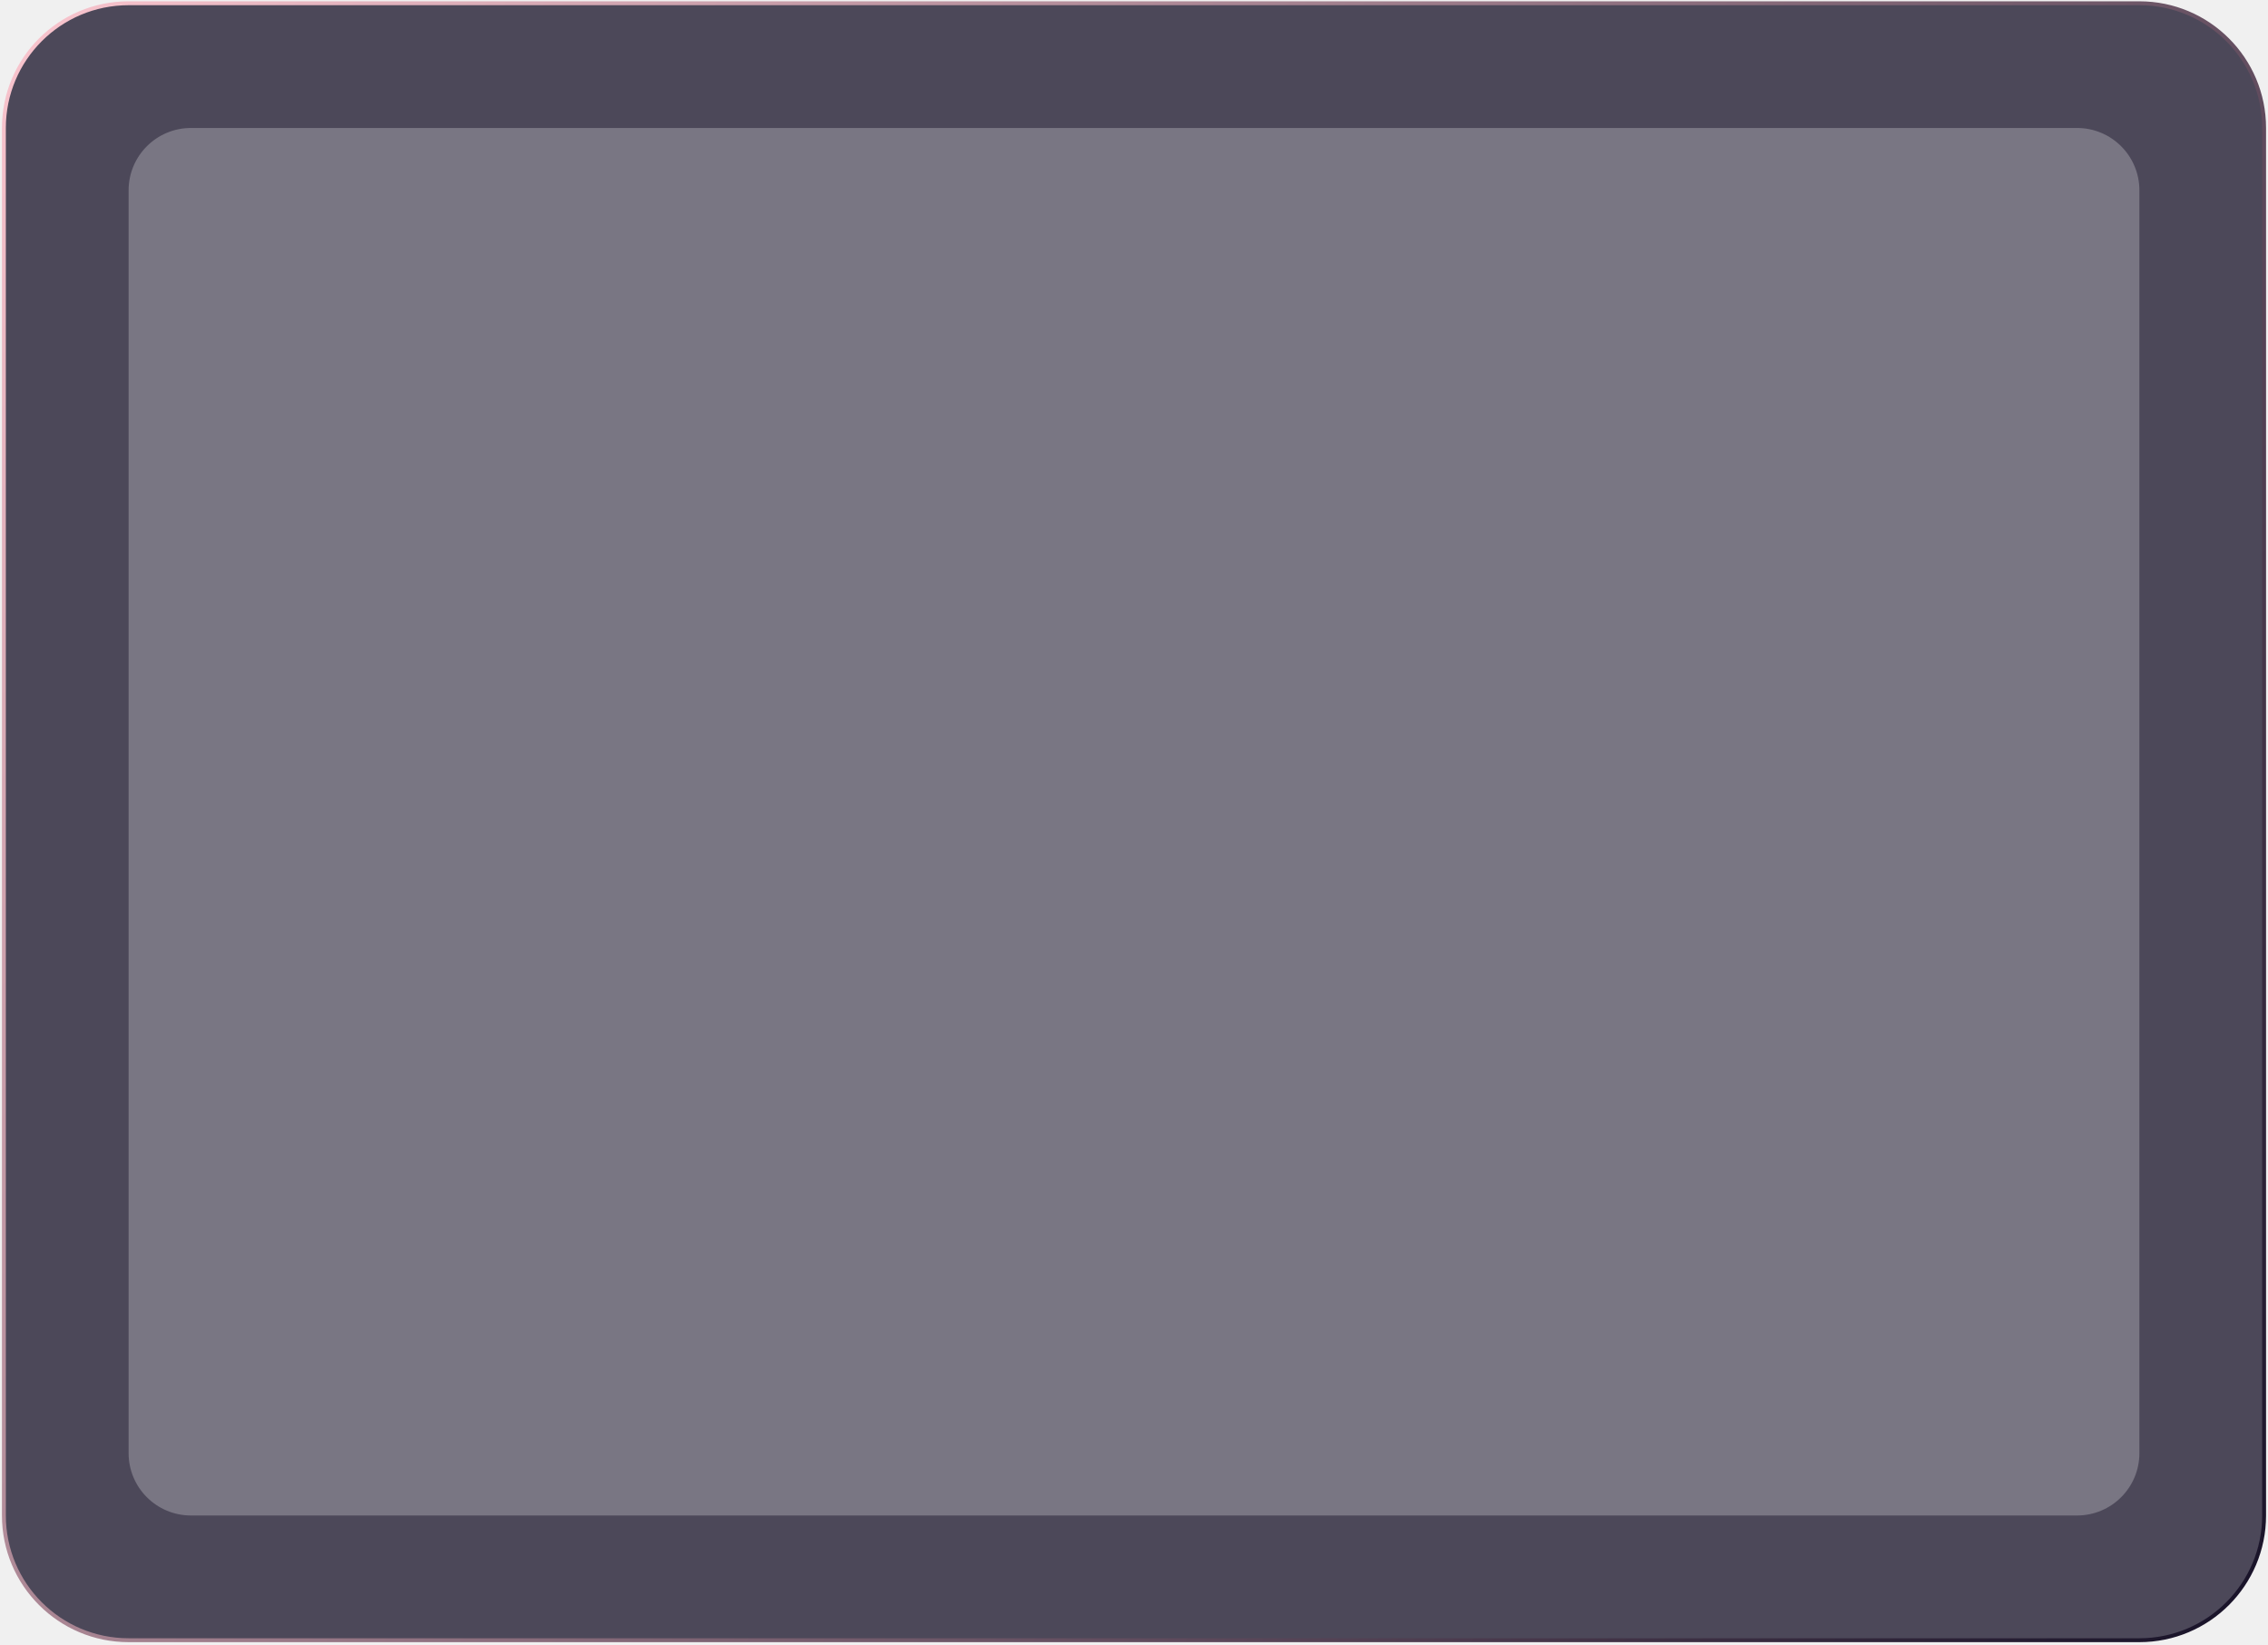
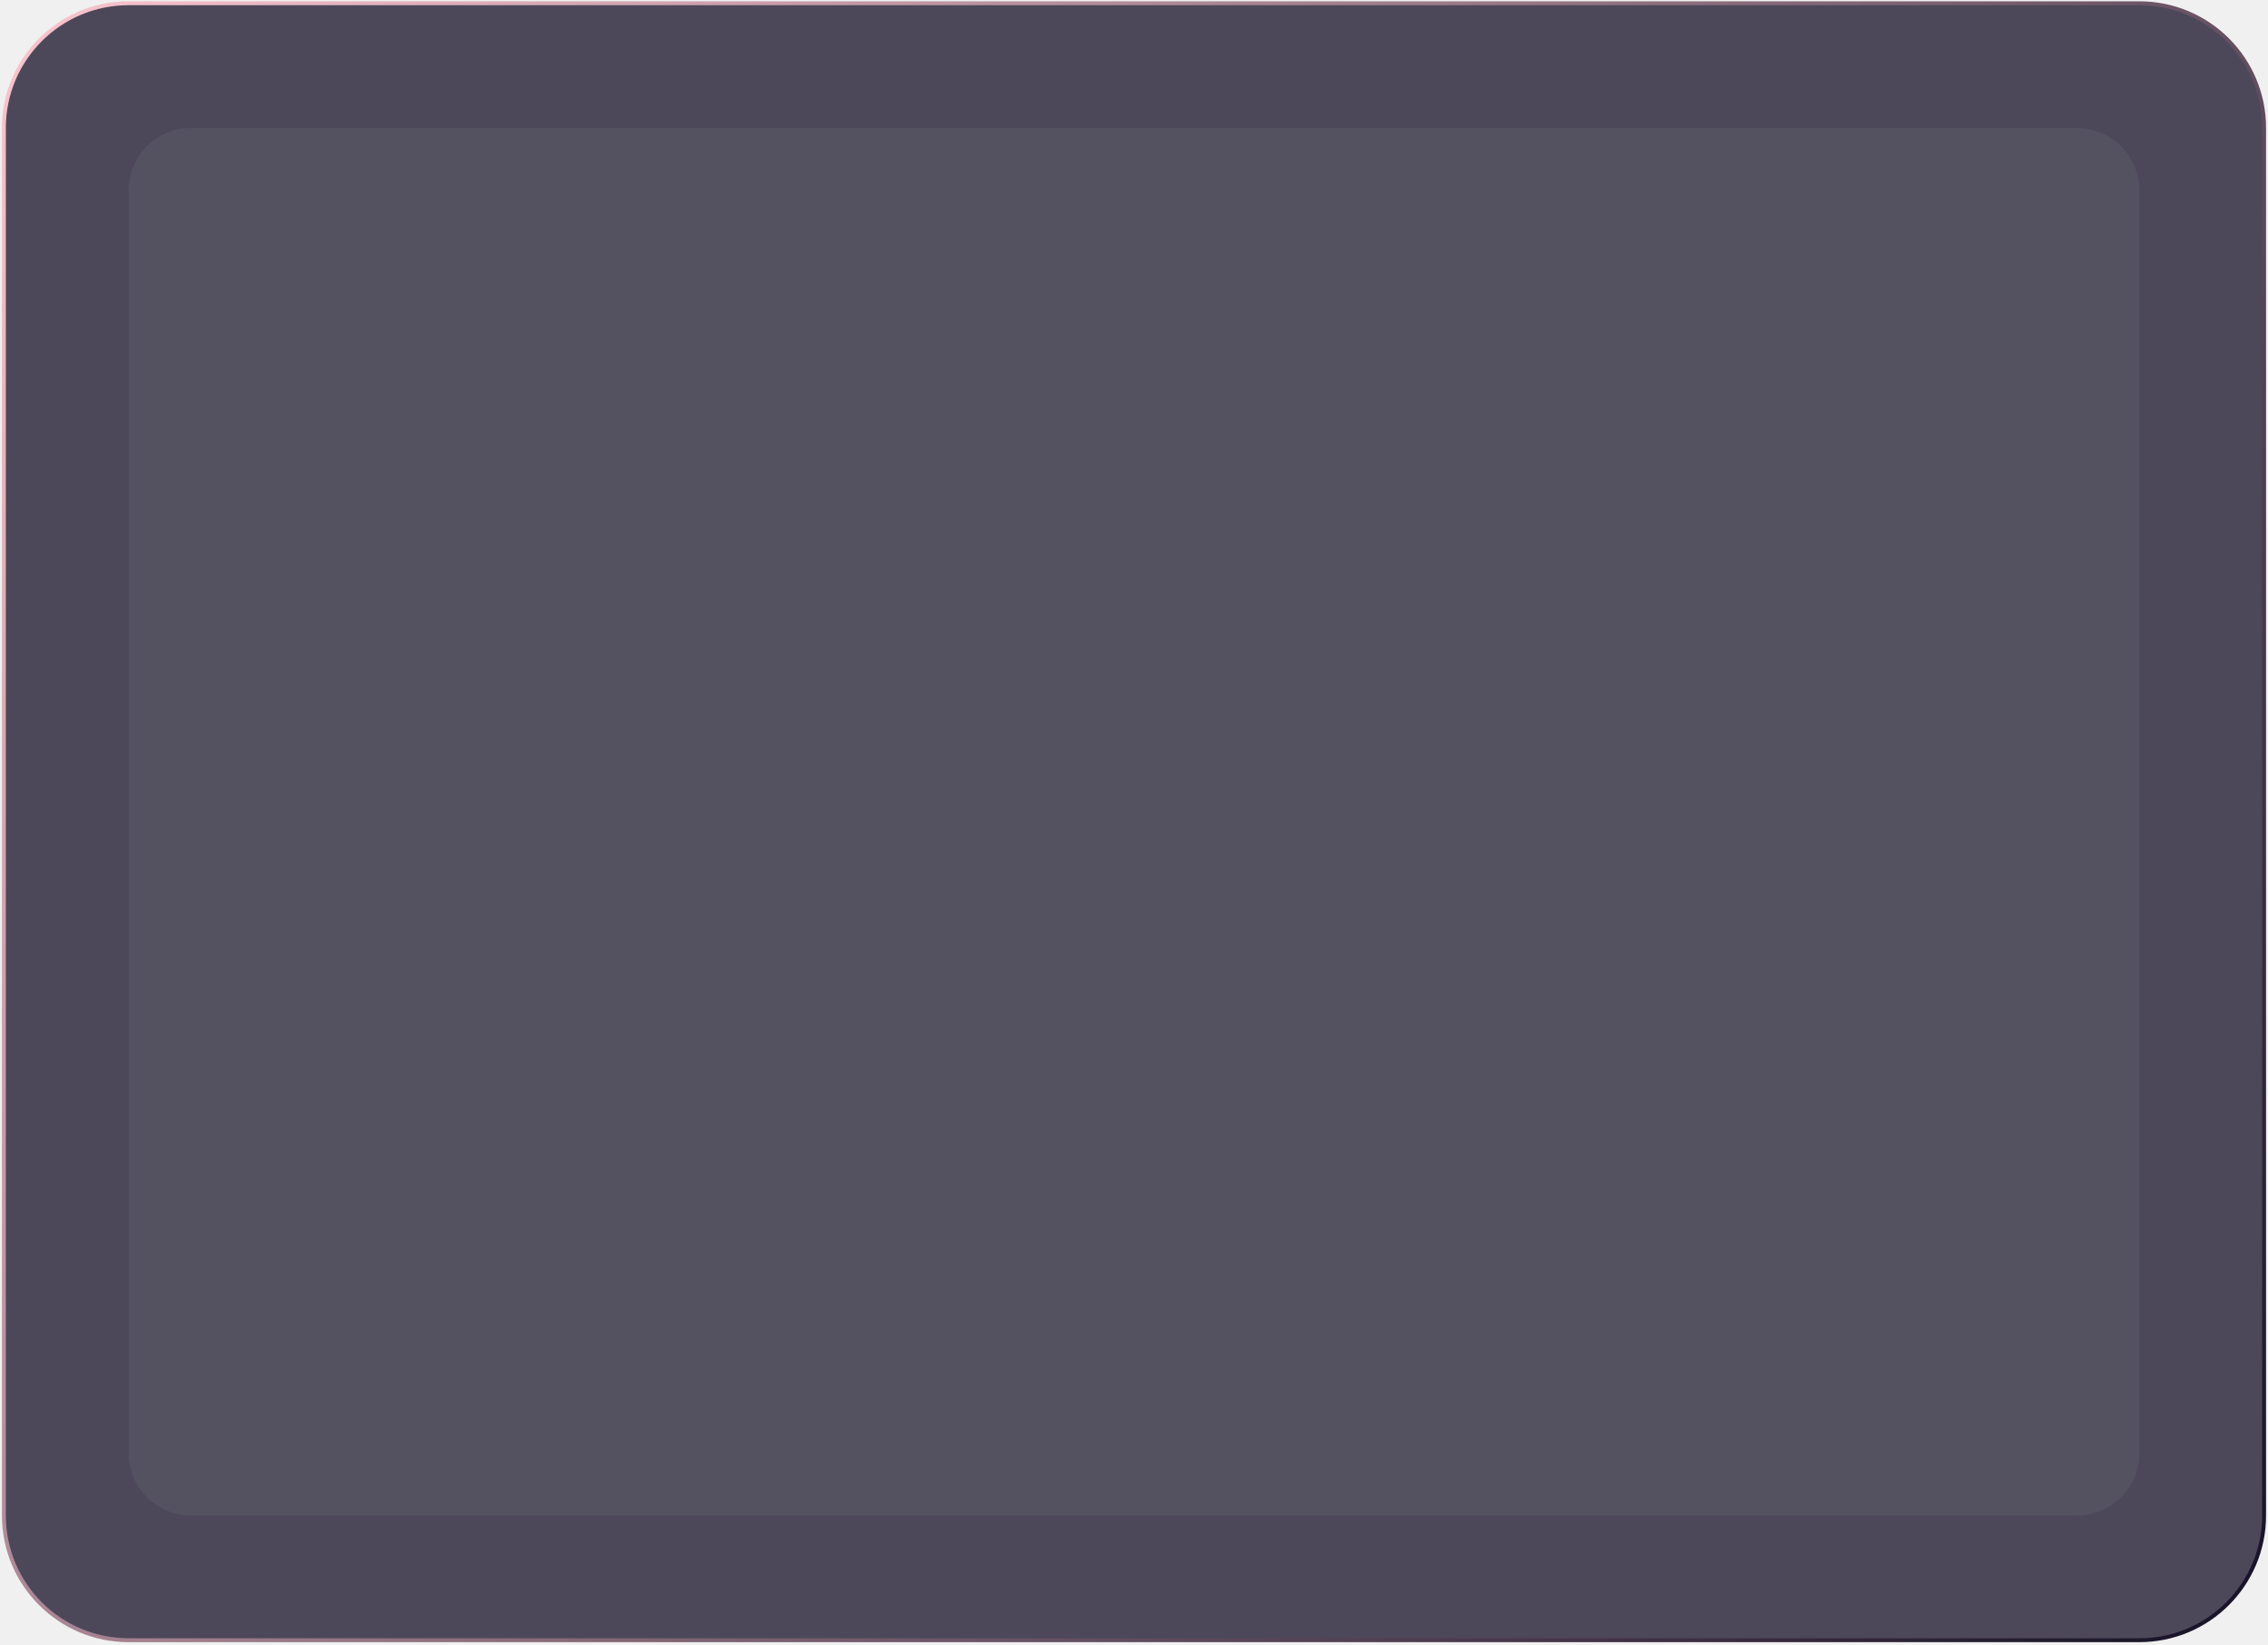
<svg xmlns="http://www.w3.org/2000/svg" width="582" height="422" viewBox="0 0 582 422" fill="none">
-   <rect x="1" y="0.837" width="580" height="420" rx="32" fill="#161127" fill-opacity="0.75" />
-   <rect x="1" y="0.837" width="580" height="420" rx="32" stroke="url(#paint0_linear_605_2126)" />
-   <rect x="33" y="32.837" width="516" height="356" rx="16" fill="white" fill-opacity="0.25" />
+   <g clip-path="url(#clip0_107_482)">
+     <path d="M549 0.837H33C15.327 0.837 1 15.164 1 32.837V388.837C1 406.511 15.327 420.837 33 420.837H549C566.673 420.837 581 406.511 581 388.837V32.837C581 15.164 566.673 0.837 549 0.837Z" fill="#161127" fill-opacity="0.75" />
+     <path d="M549 0.837H33C15.327 0.837 1 15.164 1 32.837V388.837C1 406.511 15.327 420.837 33 420.837H549C566.673 420.837 581 406.511 581 388.837V32.837C581 15.164 566.673 0.837 549 0.837Z" stroke="url(#paint0_linear_107_482)" />
+     <path d="M533 32.837H49C40.163 32.837 33 40.001 33 48.837V372.837C33 381.674 40.163 388.837 49 388.837H533C541.837 388.837 549 381.674 549 372.837V48.837C549 40.001 541.837 32.837 533 32.837Z" fill="white" fill-opacity="0.05" />
+   </g>
  <defs>
-     <linearGradient id="paint0_linear_605_2126" x1="1" y1="-0.573" x2="581" y2="420.837" gradientUnits="userSpaceOnUse">
+     <linearGradient id="paint0_linear_107_482" x1="1" y1="-0.573" x2="581" y2="420.837" gradientUnits="userSpaceOnUse">
      <stop stop-color="#FBC6CF" />
      <stop offset="1" stop-color="#161127" />
    </linearGradient>
+     <clipPath id="clip0_107_482">
+       <rect width="582" height="422" fill="white" />
+     </clipPath>
  </defs>
</svg>
